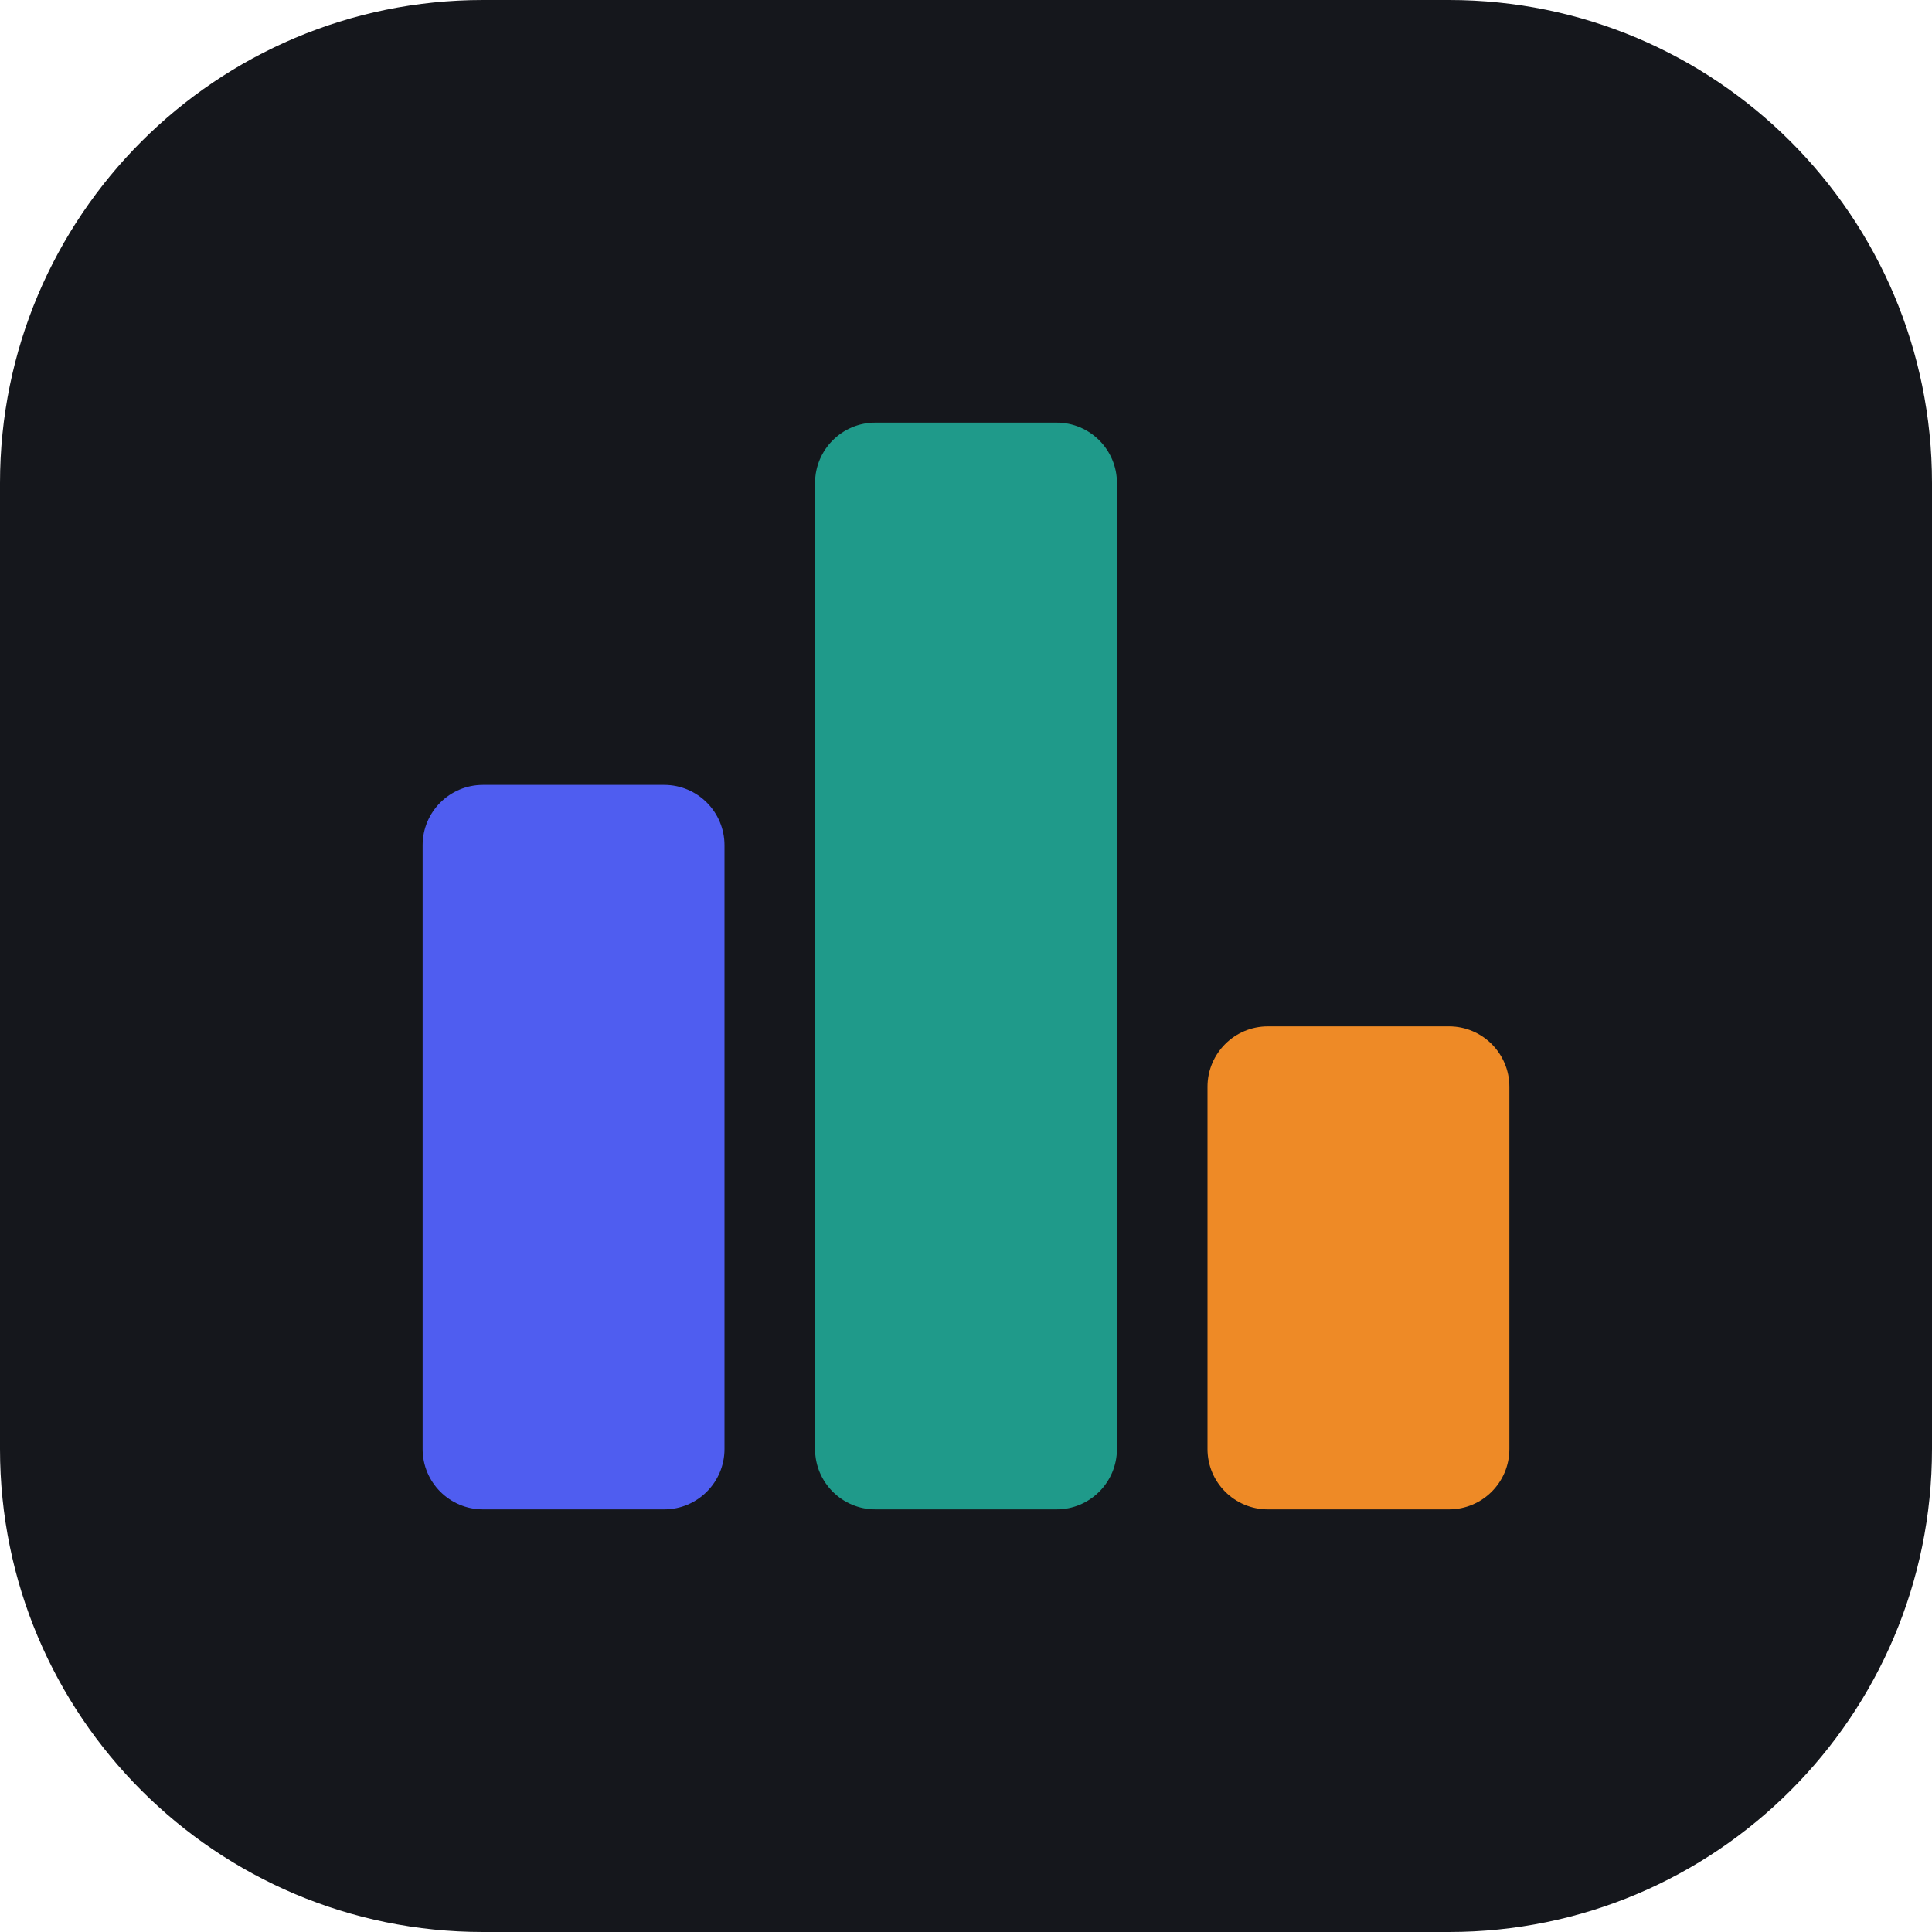
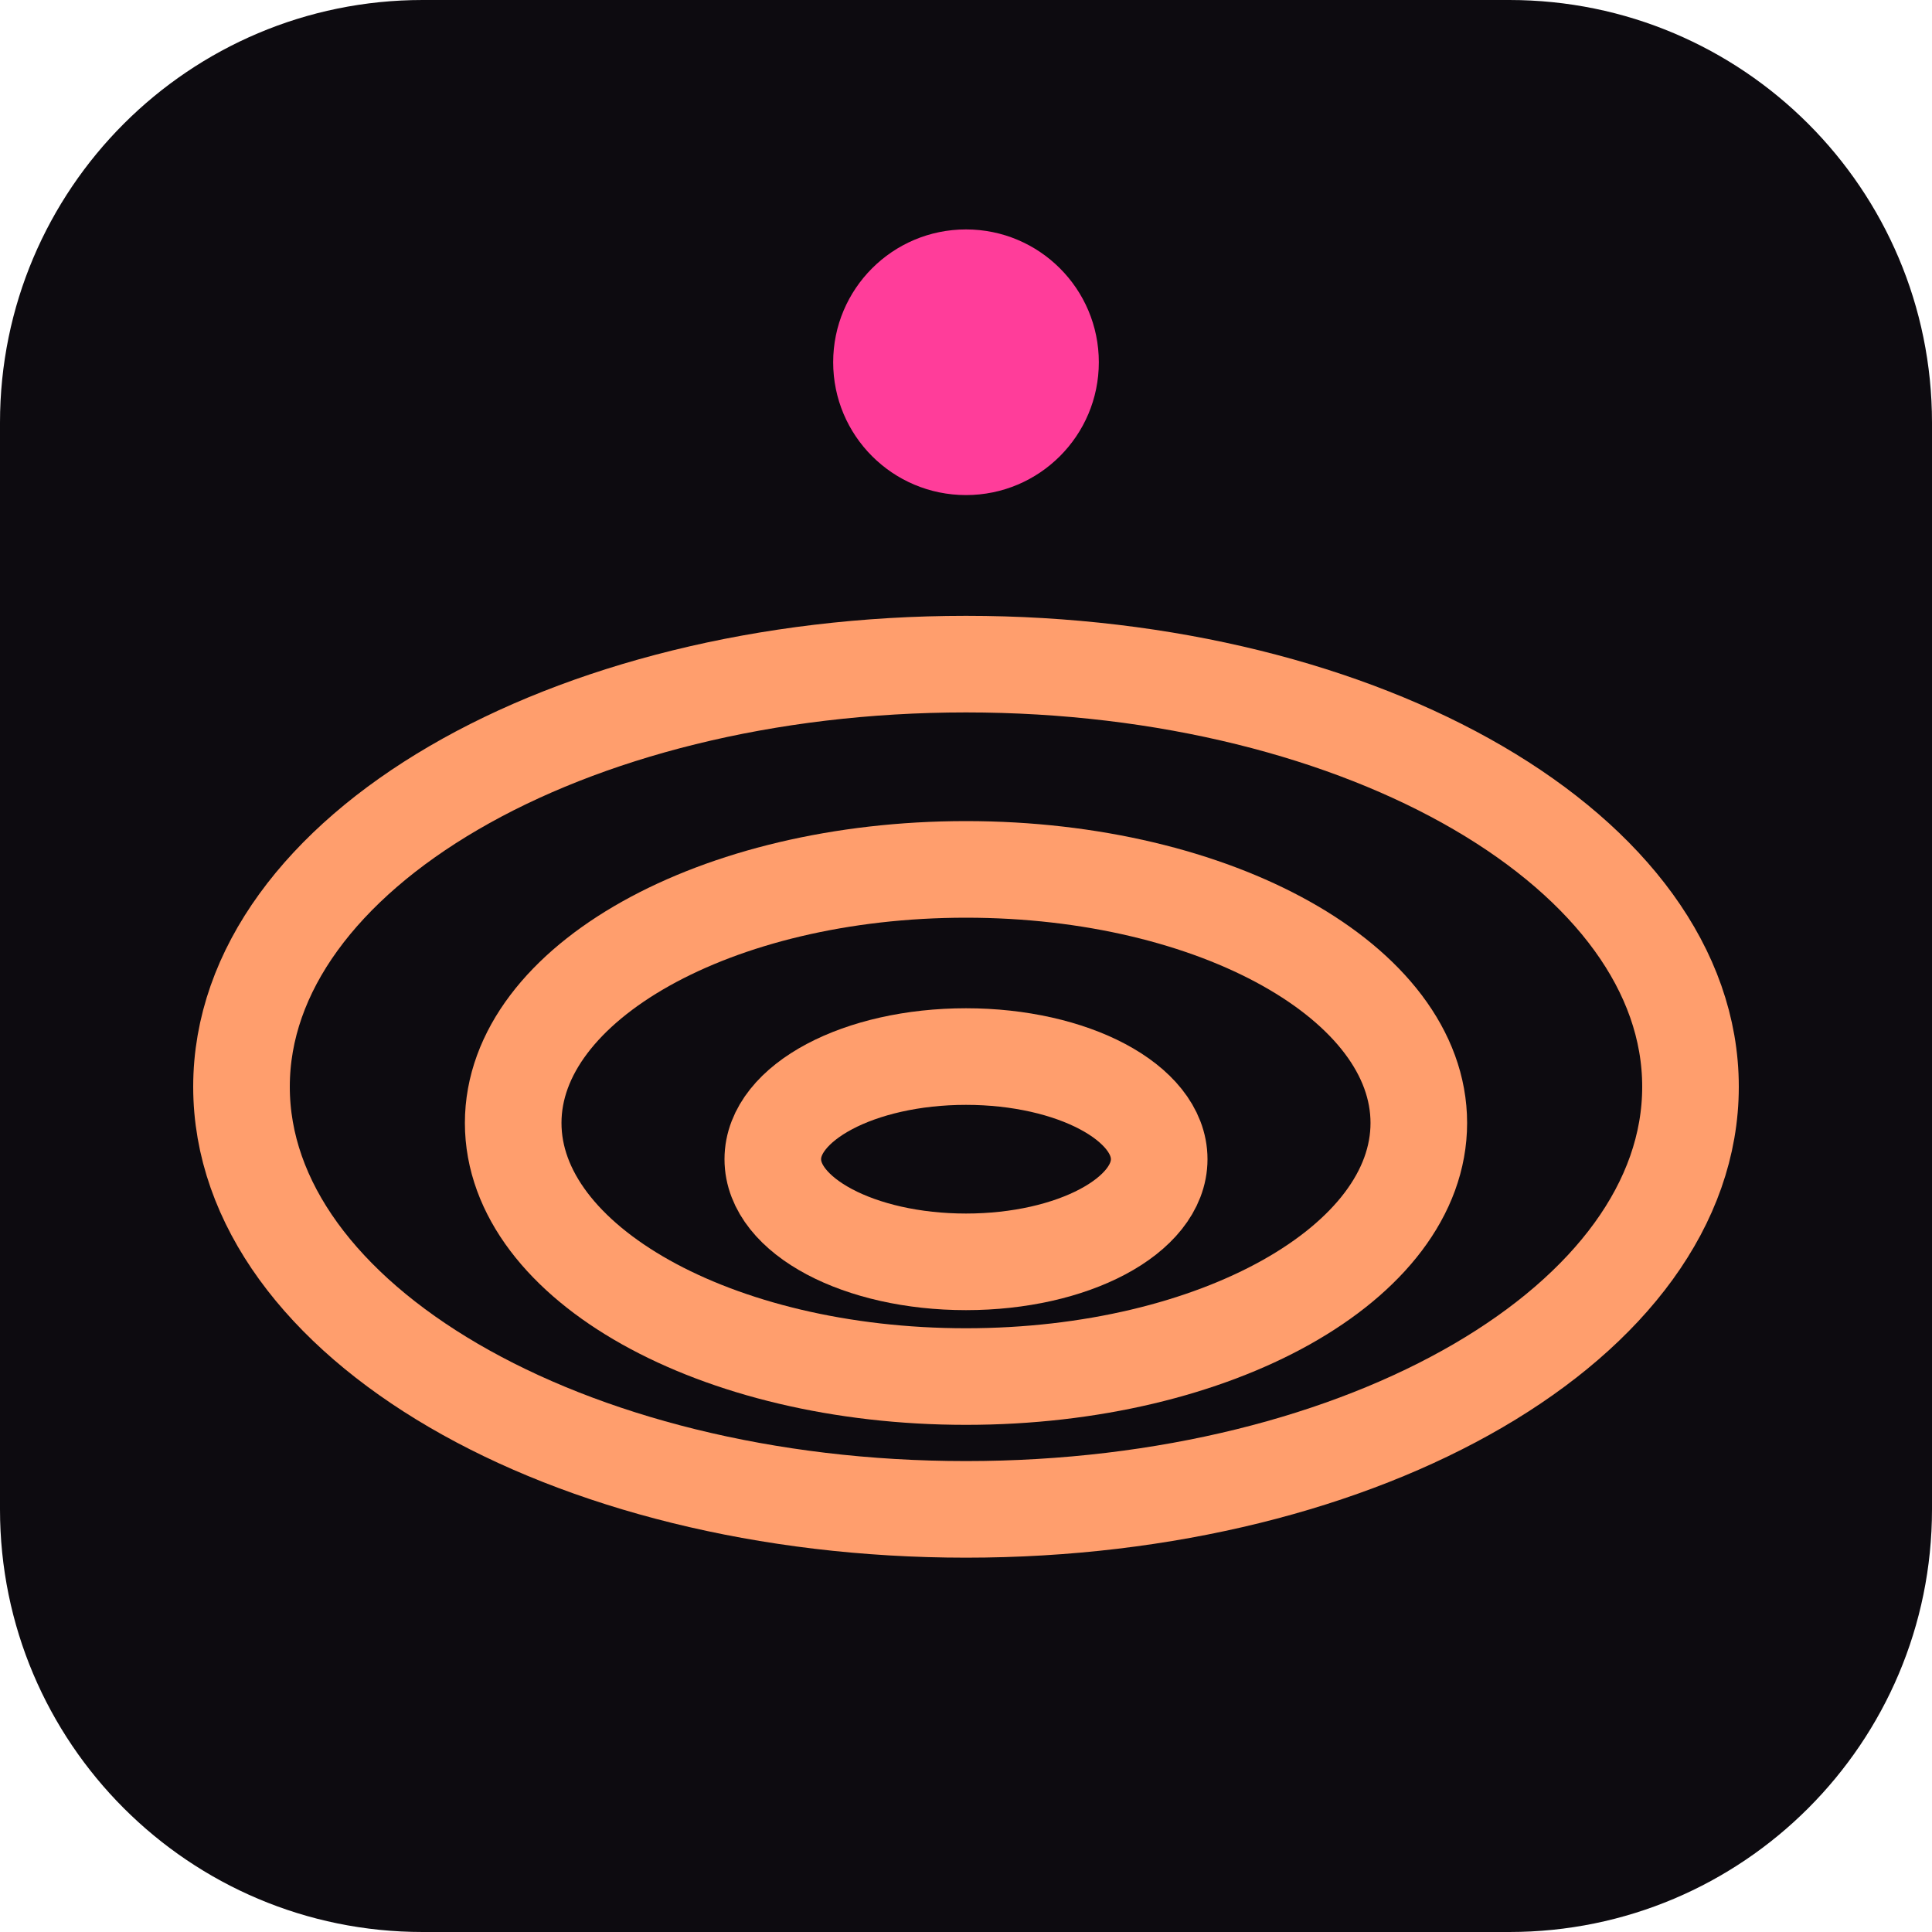
<svg xmlns="http://www.w3.org/2000/svg" viewBox="0 0 32 32">
-   <rect width="32" height="32" rx="8" fill="#15171c" />
-   <rect x="7" y="13" width="5" height="12" rx="1" fill="#4f5df0" />
-   <rect x="13.5" y="7" width="5" height="18" rx="1" fill="#1f9a8a" />
-   <rect x="20" y="17" width="5" height="8" rx="1" fill="#ee8a26" />
+   <rect width="32" height="32" rx="7" fill="#0d0b10" />
+   <g fill="none" stroke="#ff9e6d" stroke-width="1.6">
+     <ellipse cx="16" cy="18" rx="12" ry="7" />
+     <ellipse cx="16" cy="18.6" rx="7.5" ry="4.2" />
+     <ellipse cx="16" cy="19.2" rx="3.2" ry="1.7" />
+   </g>
+   <circle cx="16" cy="6" r="2.2" fill="#ff3d9a" />
</svg>
